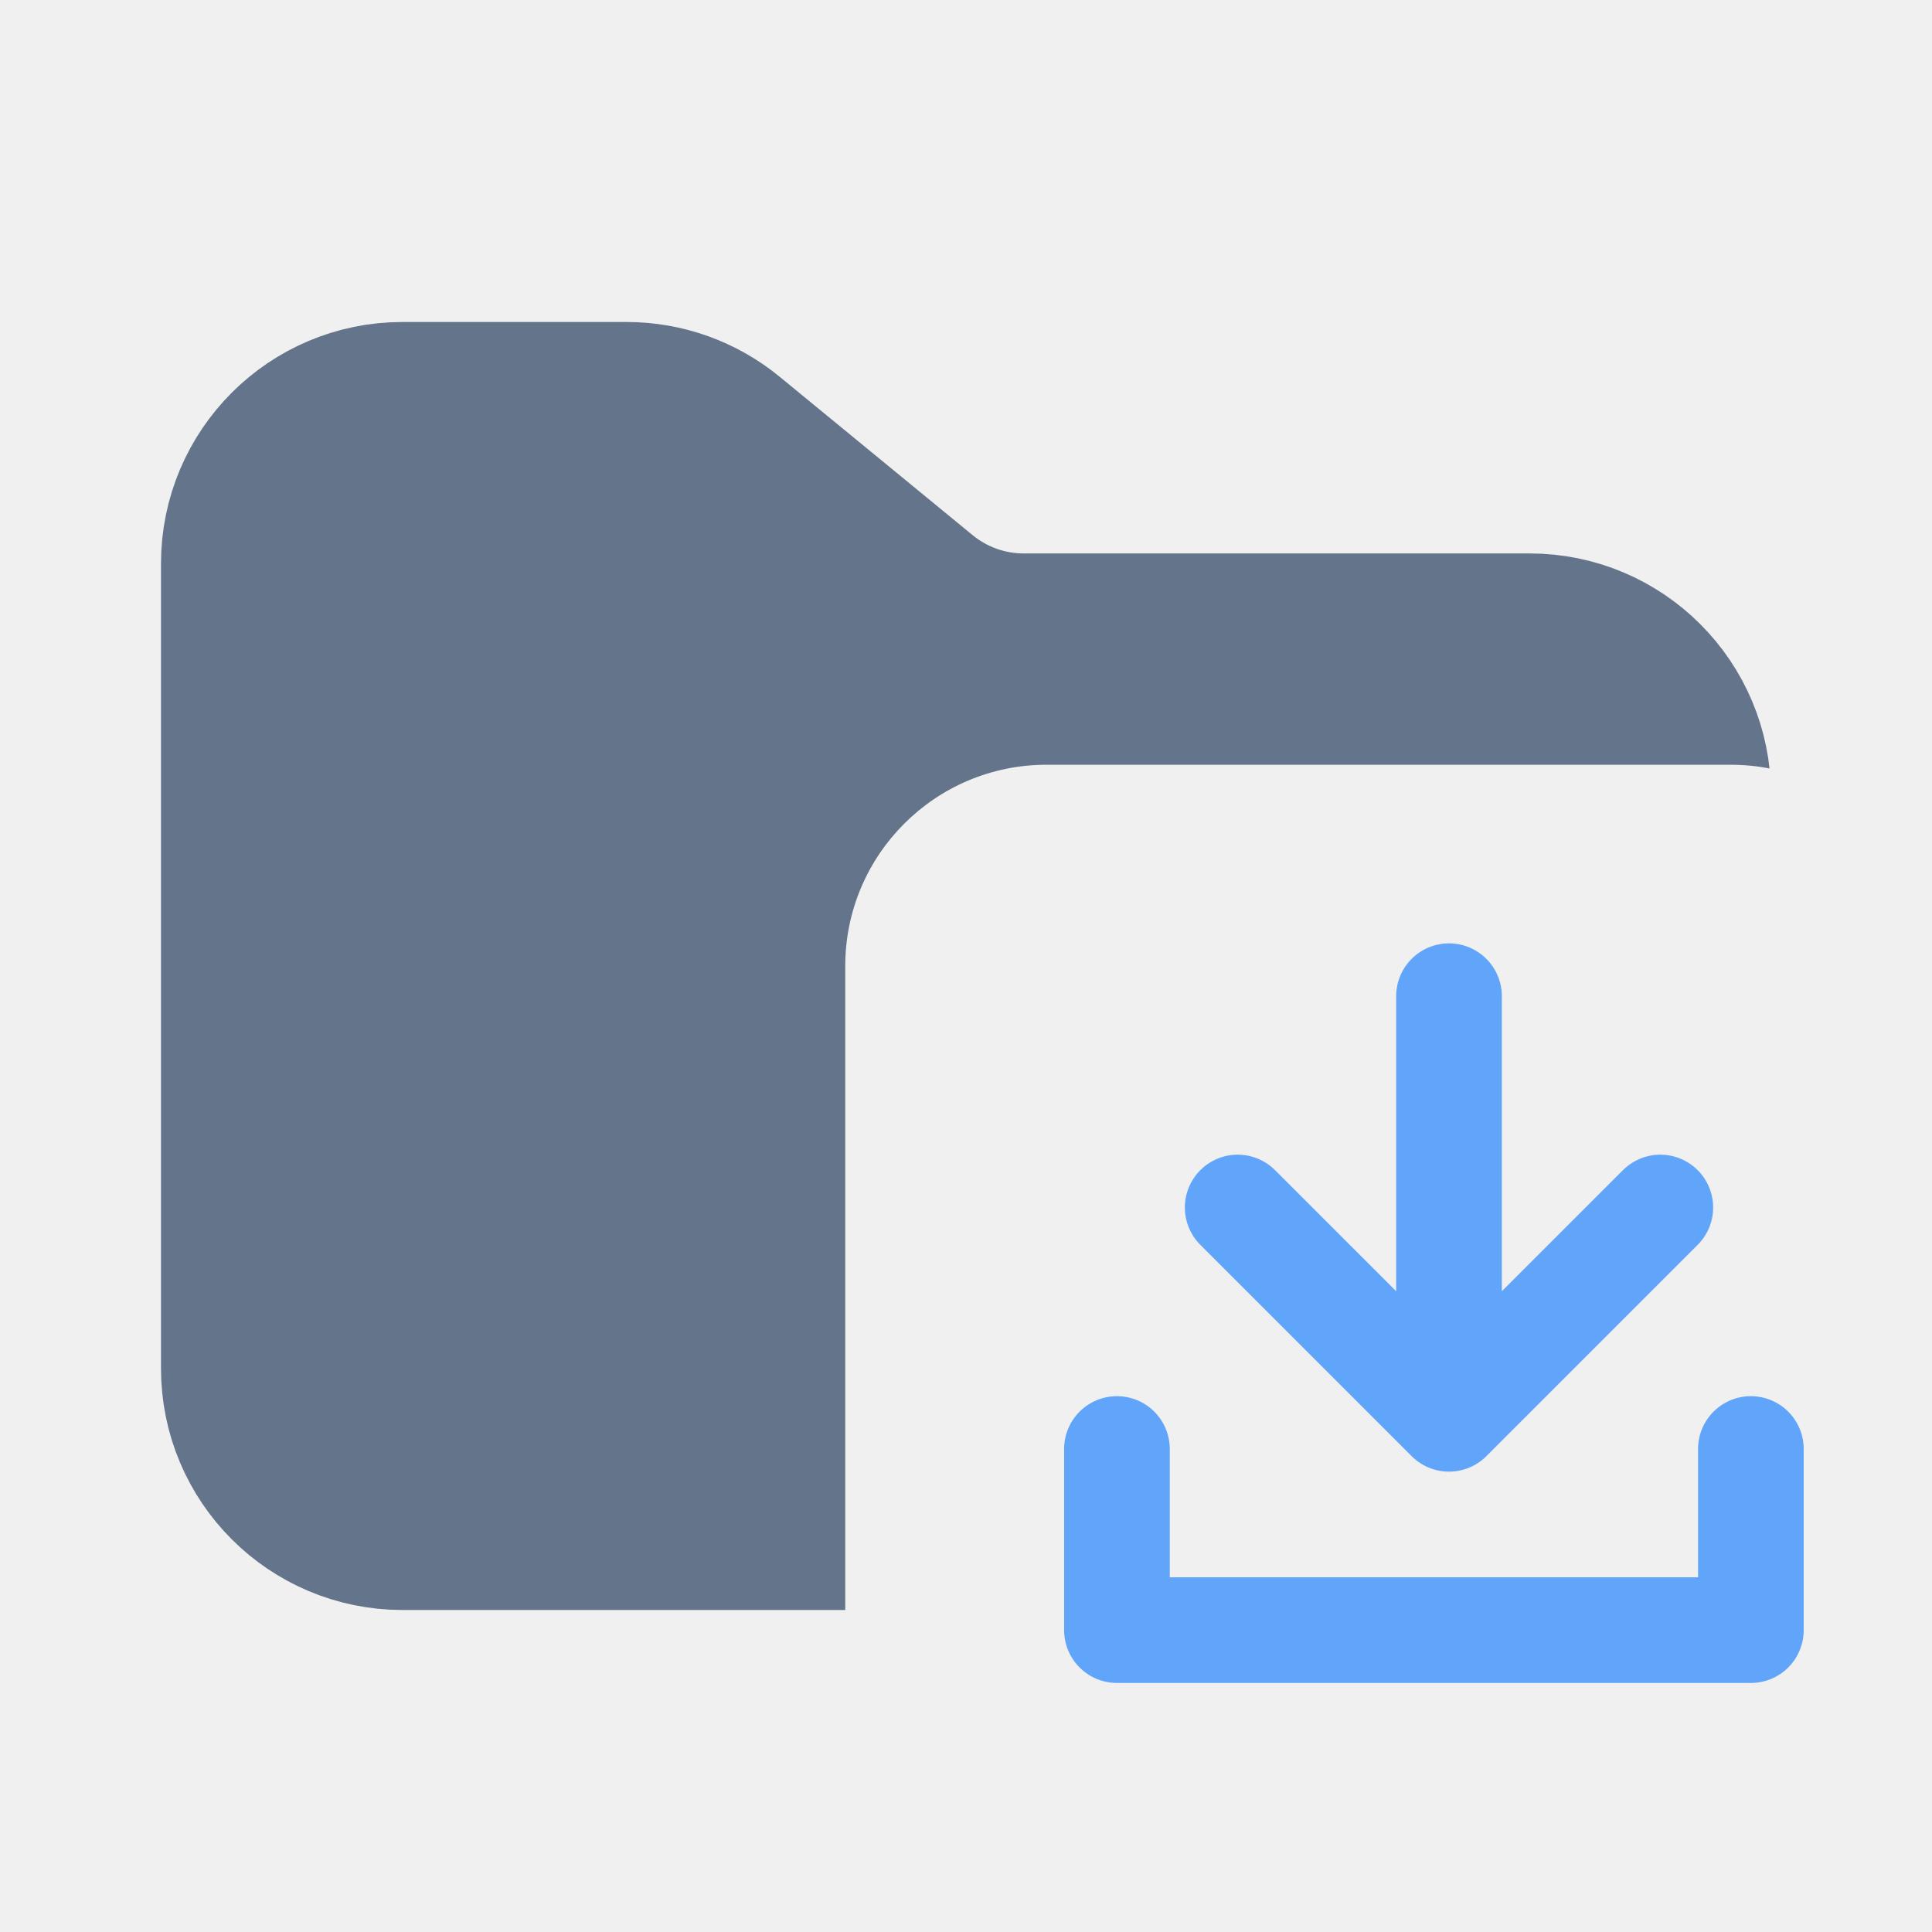
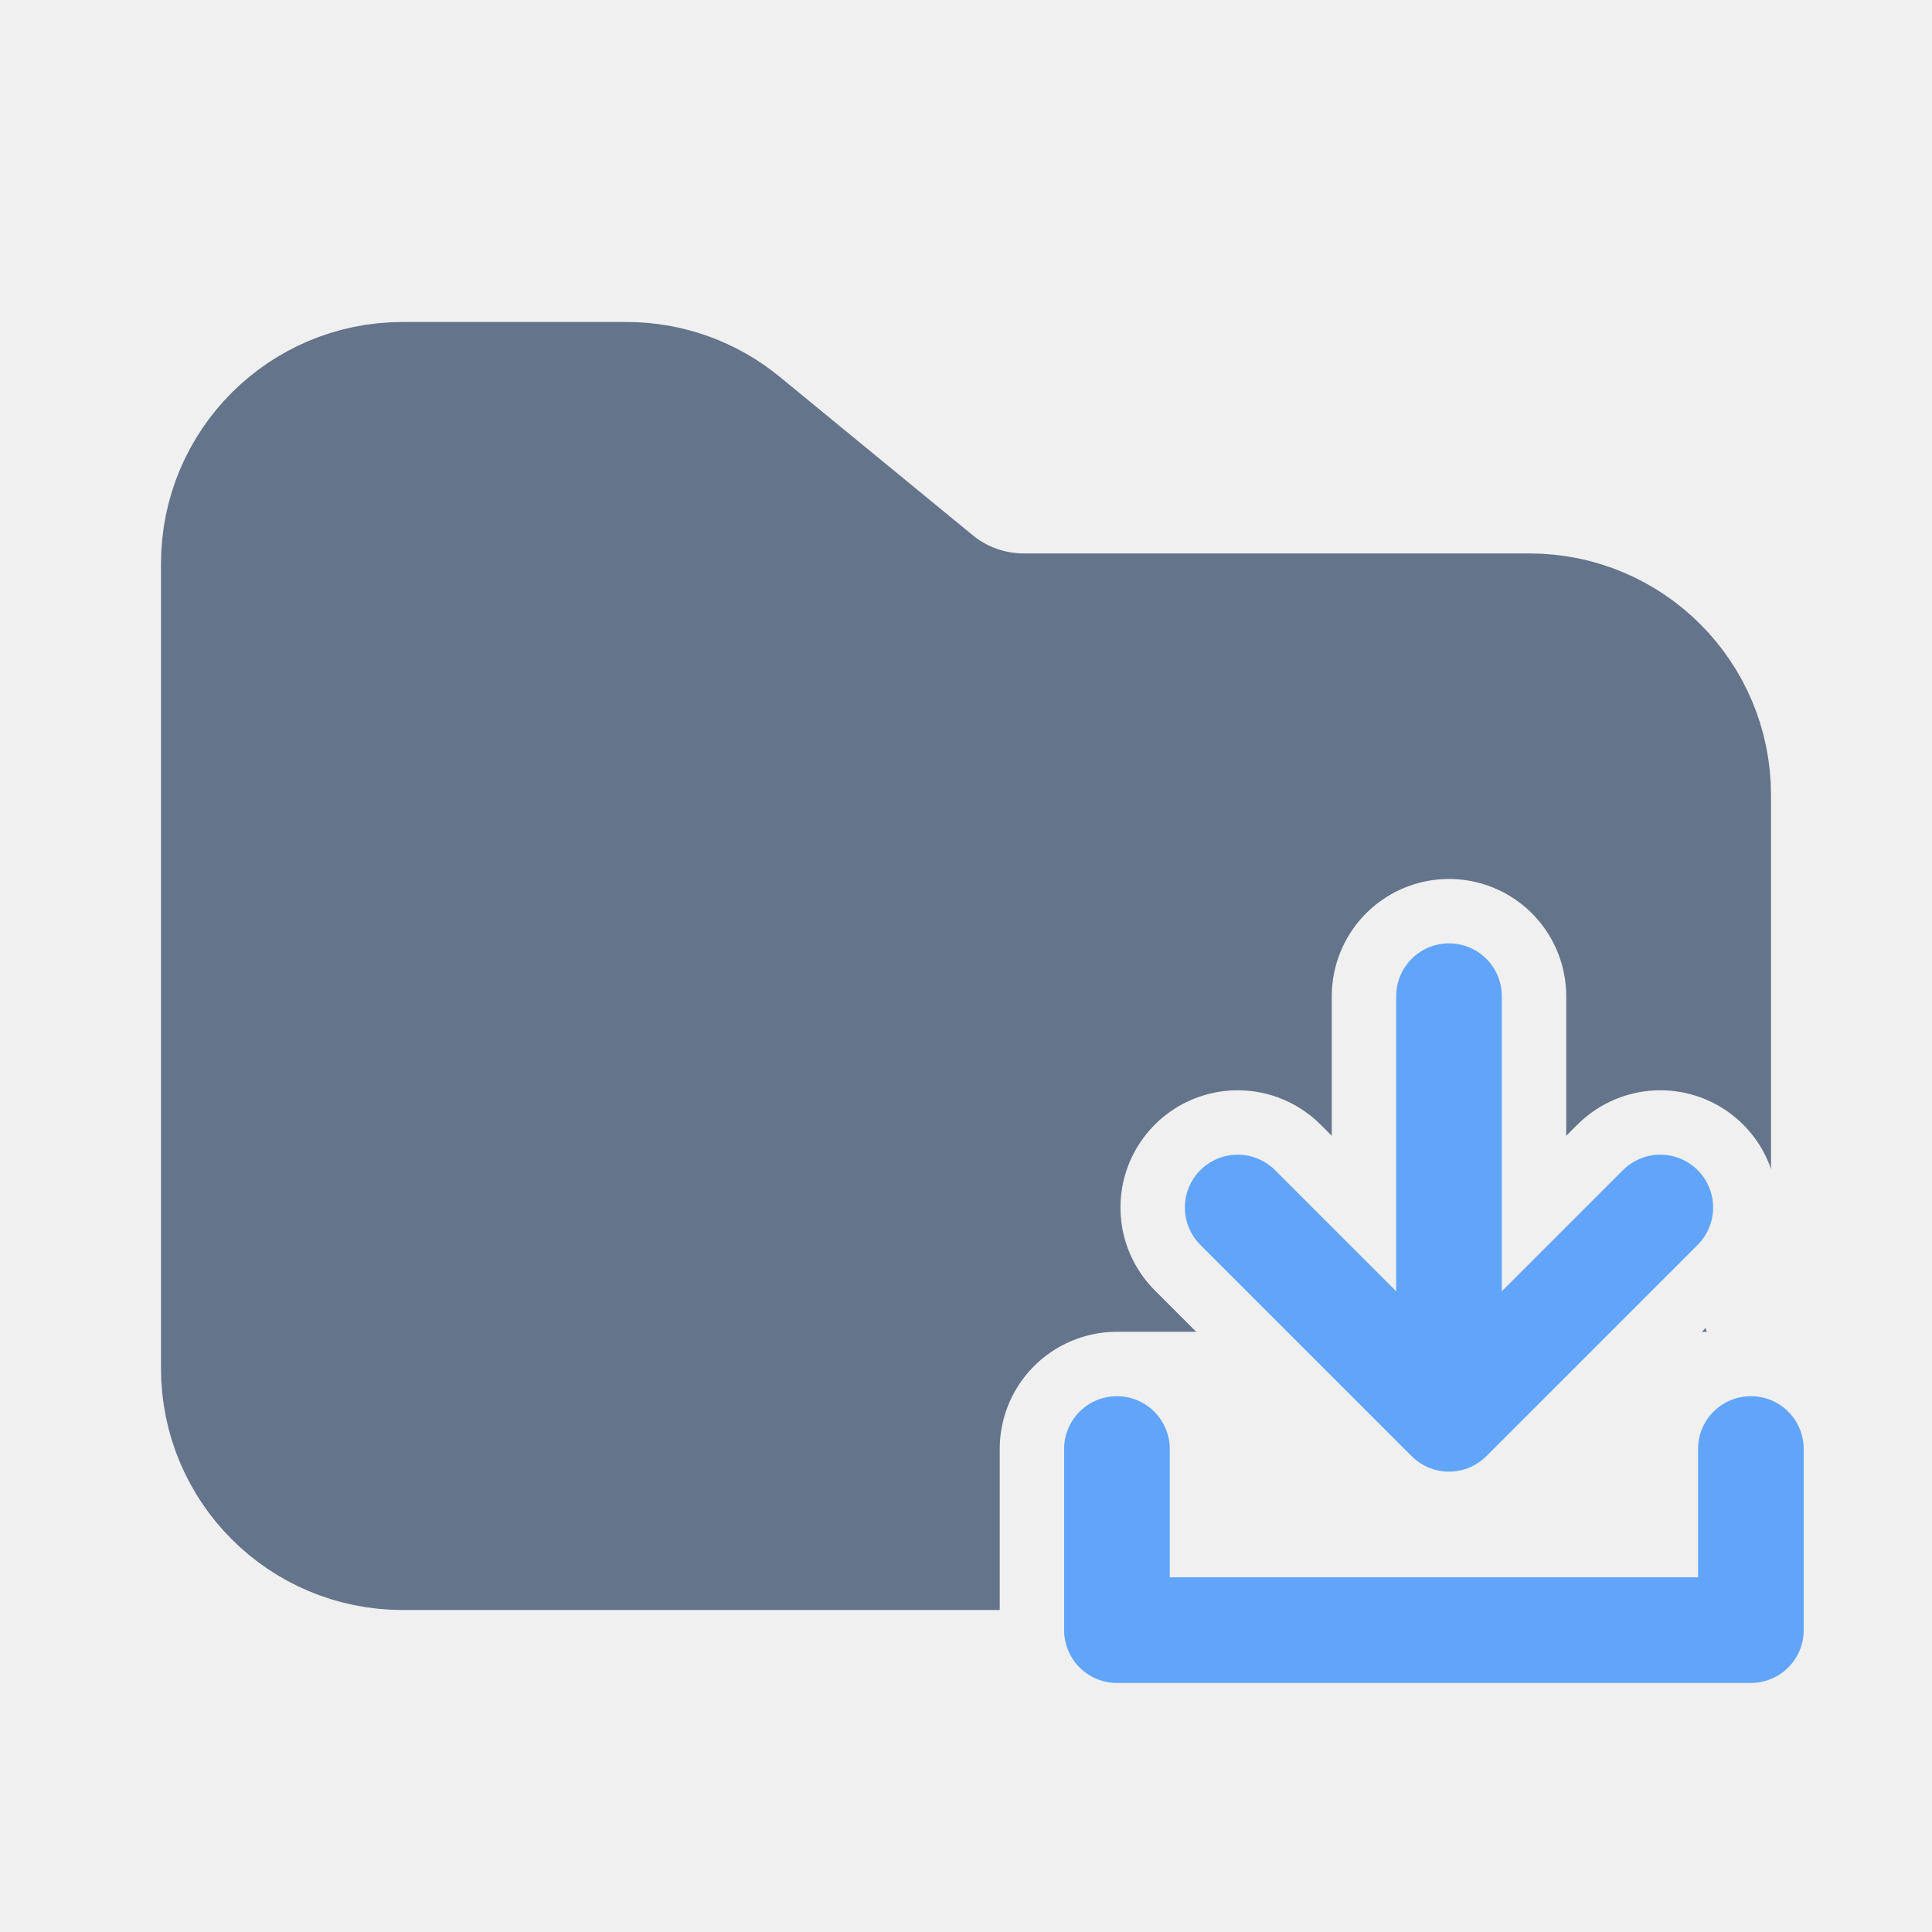
<svg xmlns="http://www.w3.org/2000/svg" width="24" height="24" viewBox="0 0 24 24" fill="none">
  <defs>
-     <mask id="ingestion-cutout">
+     <mask id="ingestion-cutout" maskUnits="userSpaceOnUse" x="0" y="0" width="24" height="24">
      <rect width="24" height="24" fill="white" />
-       <rect x="10.5" y="9.5" width="13.5" height="14" rx="2.5" fill="black" />
+       <g transform="translate(18 16.5) scale(0.75) translate(-18 -16.5)">
+         <path d="M18 11V18M14.5 14.5L18 18L21.5 14.5" fill="none" stroke="black" stroke-width="3.883" stroke-linecap="round" stroke-linejoin="round" />
+         <path d="M12.5 18.5V21.5H23V18.5Z" fill="black" stroke="black" stroke-width="3.883" stroke-linecap="round" stroke-linejoin="round" />
+         <path d="M21.5 14.5H26V26H23V18.5Z" fill="black" />
+       </g>
    </mask>
  </defs>
  <path d="M7.784 5H5C3.895 5 3 5.895 3 7V17C3 18.105 3.895 19 5 19H19C20.105 19 21 18.105 21 17V9.875C21 8.77 20.105 7.875 19 7.875H12.716C12.253 7.875 11.804 7.714 11.447 7.42L9.053 5.455C8.696 5.161 8.247 5 7.784 5Z" stroke="#64748B" stroke-width="2" fill="#64748B" mask="url(#ingestion-cutout)" />
  <g transform="translate(18 16.5) scale(0.75) translate(-18 -16.5)">
    <g stroke="#60A5FA" stroke-width="1.75" stroke-linecap="round" stroke-linejoin="round">
      <path d="M18 11V18M14.5 14.5L18 18L21.5 14.5" />
      <path d="M12.5 18.5V21.5H23V18.5" />
    </g>
  </g>
</svg>
